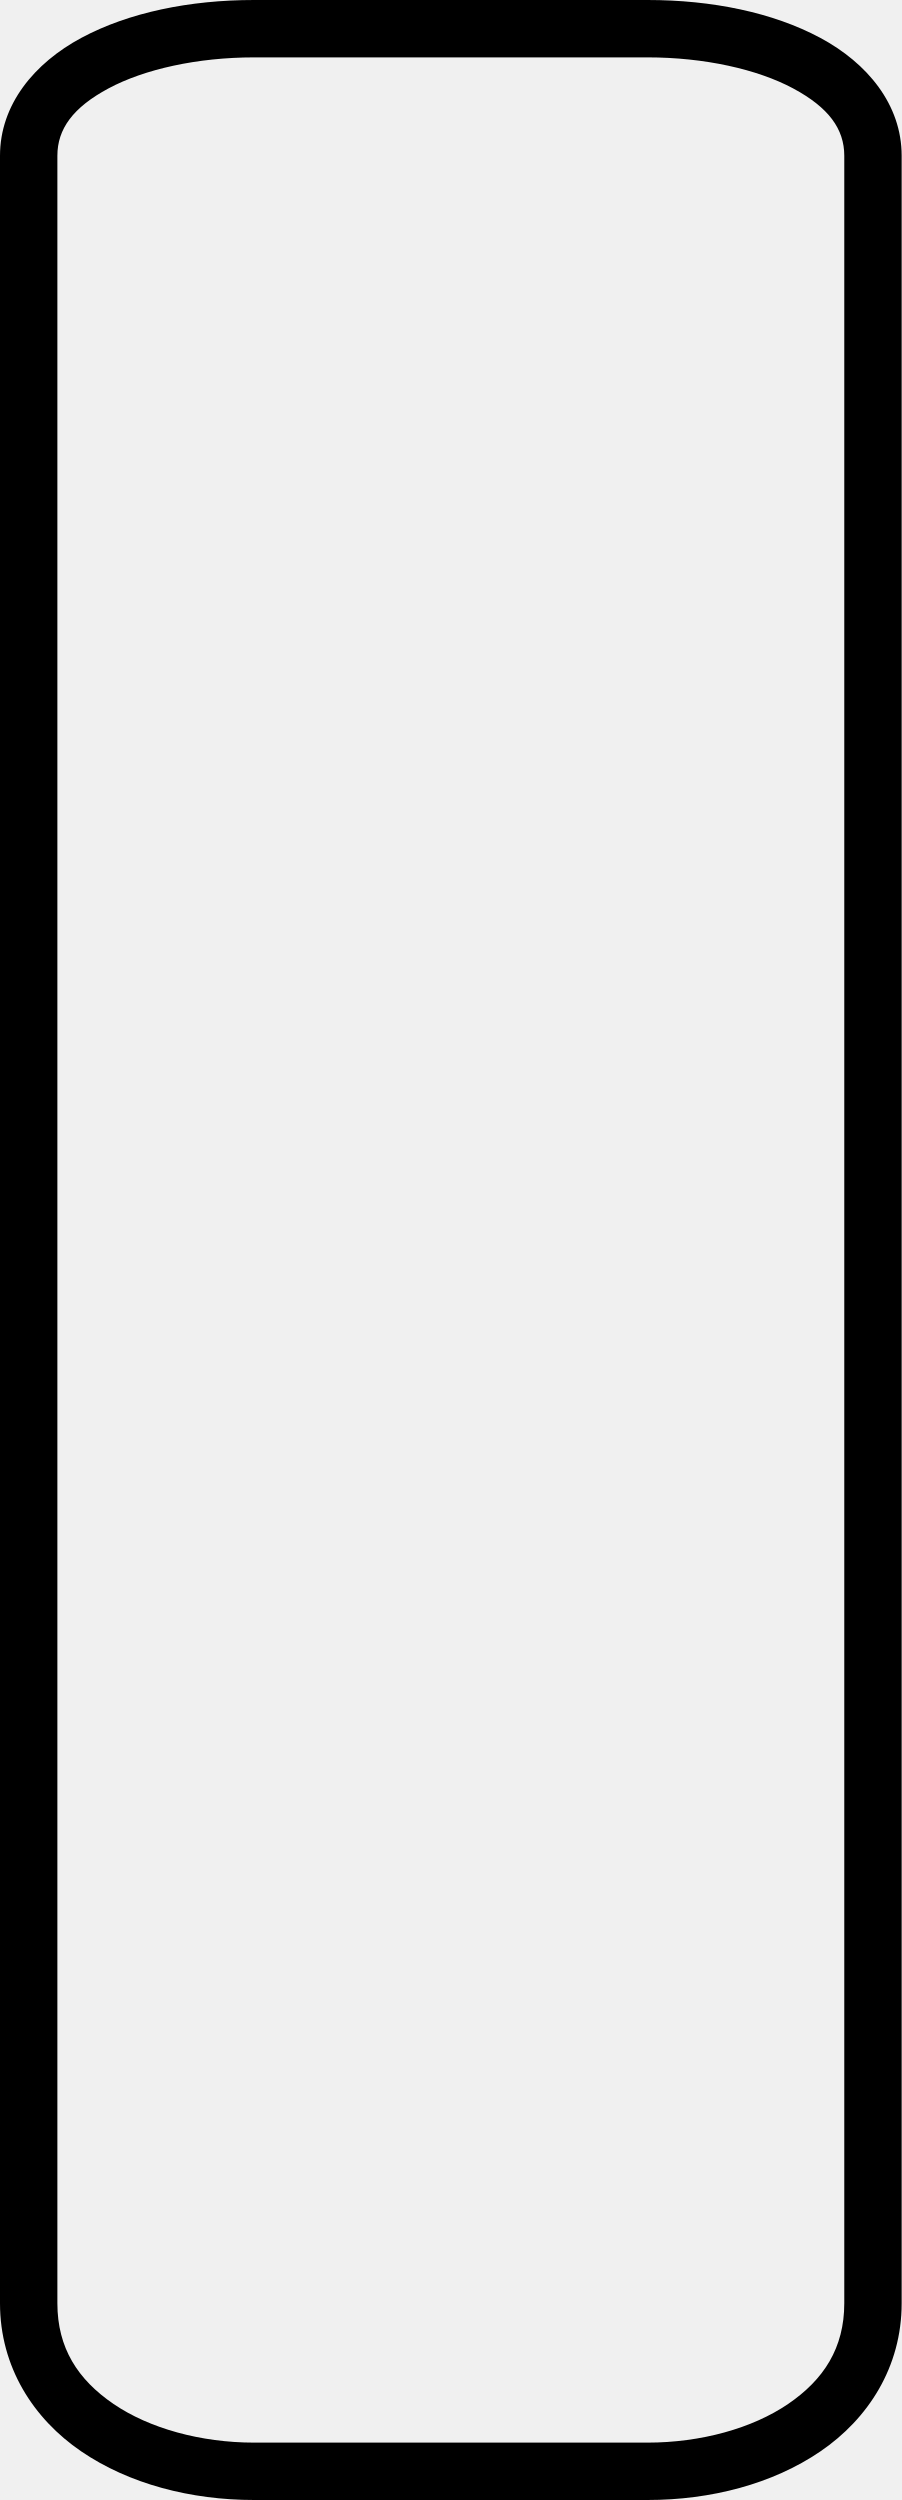
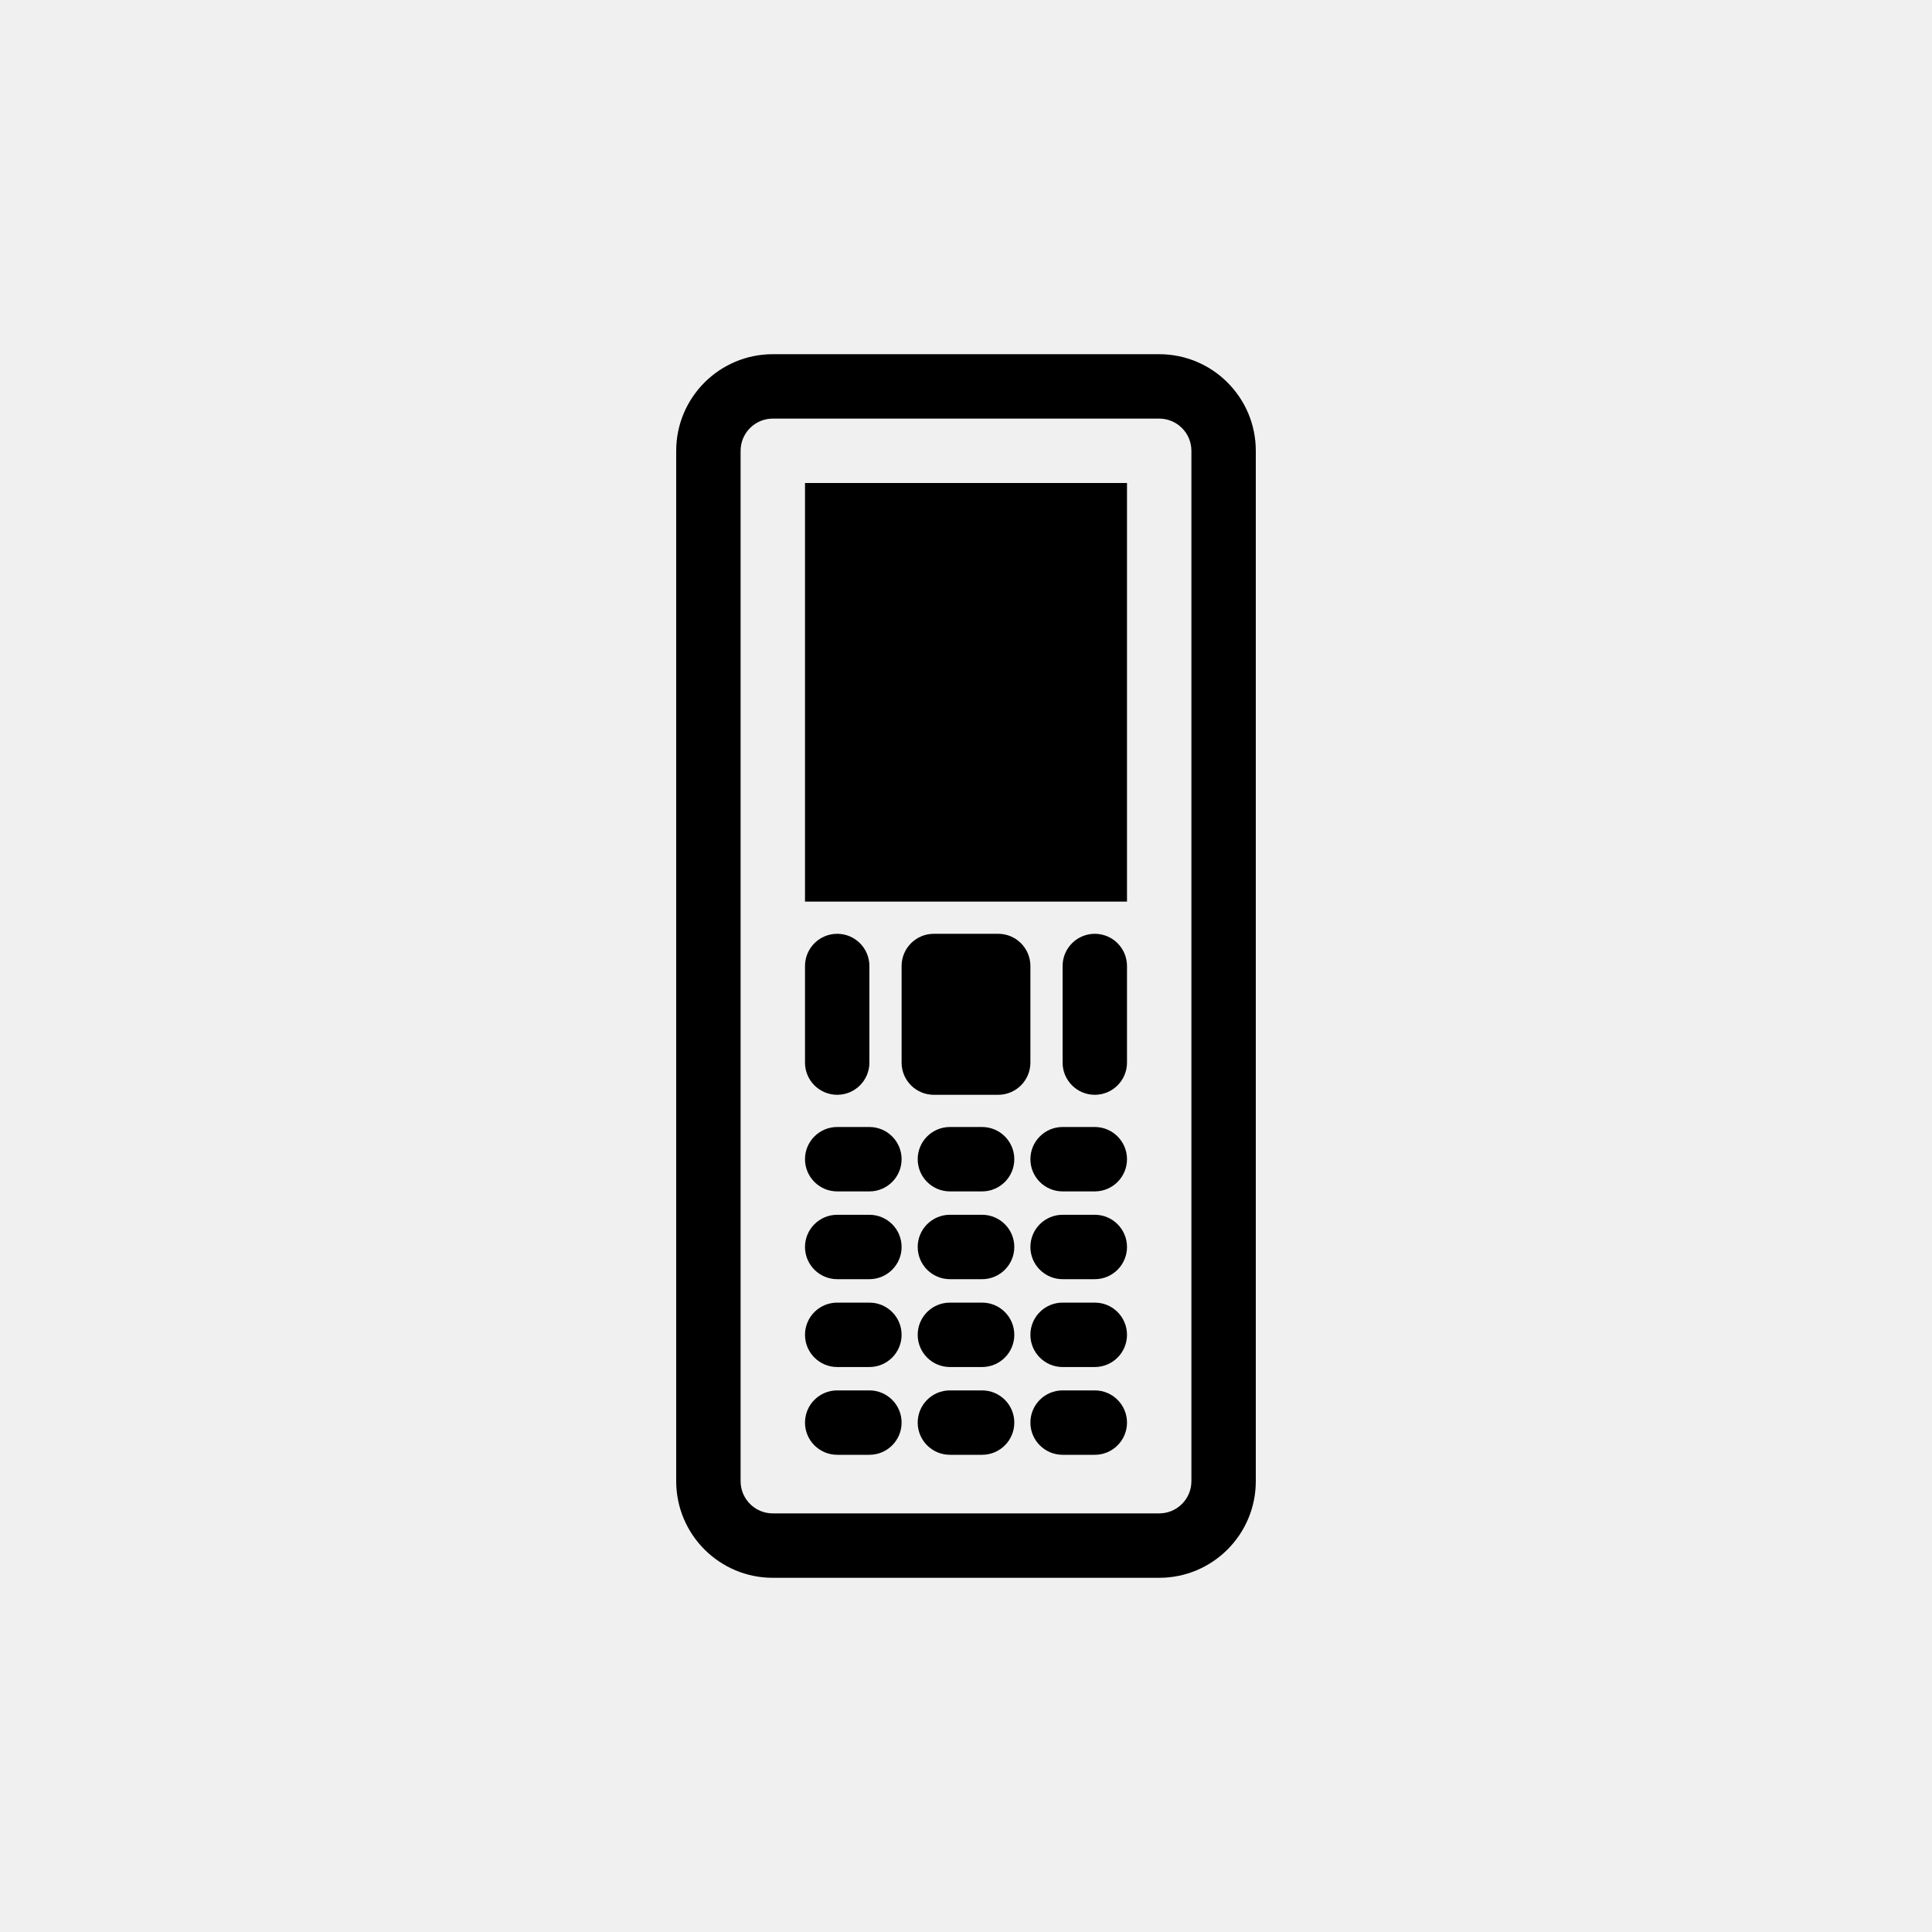
- <svg xmlns="http://www.w3.org/2000/svg" width="110.002" height="305" viewBox="0 0 110.002 305" fill="none" version="1.1" id="svg512">
-   <path d="m 1.751,16.5 c 0,-4.746 3.032,-8.593 8.097,-11.306 C 14.914,2.48 21.866,1 29.251,1 h 48 C 84.635,1 91.587,2.48 96.653,5.194 101.718,7.907 104.751,11.754 104.751,16.5 v 262 c 0,6.616 -3.29,11.703 -8.377,15.174 C 91.262,297.163 84.345,299 77.251,299 h -48 C 22.156,299 15.239,297.163 10.127,293.674 5.04,290.203 1.751,285.116 1.751,278.5 Z" stroke="currentColor" stroke-width="2" id="path469" clip-path="url(#clipPath1747)" style="stroke-width:7;stroke-dasharray:none" transform="translate(1.75,2.5)" />
-   <rect x="11.251" y="201" width="22" height="13" rx="2" stroke="currentColor" stroke-opacity="0.25" stroke-width="2" id="rect471" clip-path="url(#clipPath1741)" style="stroke-width:7;stroke-dasharray:none;stroke:currentColor;stroke-opacity:1" transform="translate(1.75,2.5)" />
-   <rect x="42.251" y="201" width="22" height="13" rx="2" stroke="currentColor" stroke-opacity="0.25" stroke-width="2" id="rect473" clip-path="url(#clipPath1735)" style="stroke-width:7;stroke-dasharray:none;stroke:currentColor;stroke-opacity:1" transform="translate(1.75,2.5)" />
-   <rect x="73.251" y="201" width="22" height="13" rx="2" stroke="currentColor" stroke-opacity="0.25" stroke-width="2" id="rect475" clip-path="url(#clipPath1729)" style="stroke-width:7;stroke-dasharray:none;stroke:currentColor;stroke-opacity:1" transform="translate(1.75,2.5)" />
-   <rect x="11.251" y="221" width="22" height="13" rx="2" stroke="currentColor" stroke-opacity="0.25" stroke-width="2" id="rect477" clip-path="url(#clipPath1723)" style="stroke-width:7;stroke-dasharray:none;stroke:currentColor;stroke-opacity:1" transform="translate(1.75,2.5)" />
-   <rect x="42.251" y="221" width="22" height="13" rx="2" stroke="currentColor" stroke-opacity="0.25" stroke-width="2" id="rect479" clip-path="url(#clipPath1717)" style="stroke-width:7;stroke-dasharray:none;stroke:currentColor;stroke-opacity:1" transform="translate(1.75,2.5)" />
-   <rect x="73.251" y="221" width="22" height="13" rx="2" stroke="currentColor" stroke-opacity="0.25" stroke-width="2" id="rect481" clip-path="url(#clipPath1711)" style="stroke-width:7;stroke-dasharray:none;stroke:currentColor;stroke-opacity:1" transform="translate(1.75,2.5)" />
-   <rect x="11.251" y="241" width="22" height="13" rx="2" stroke="currentColor" stroke-opacity="0.25" stroke-width="2" id="rect483" clip-path="url(#clipPath1705)" style="stroke-width:7;stroke-dasharray:none;stroke:currentColor;stroke-opacity:1" transform="translate(1.75,2.5)" />
-   <rect x="42.251" y="241" width="22" height="13" rx="2" stroke="currentColor" stroke-opacity="0.25" stroke-width="2" id="rect485" clip-path="url(#clipPath1699)" style="stroke-width:7;stroke-dasharray:none;stroke:currentColor;stroke-opacity:1" transform="translate(1.75,2.5)" />
-   <rect x="73.251" y="241" width="22" height="13" rx="2" stroke="currentColor" stroke-opacity="0.25" stroke-width="2" id="rect487" clip-path="url(#clipPath1693)" style="stroke-width:7;stroke-dasharray:none;stroke:currentColor;stroke-opacity:1" transform="translate(1.75,2.5)" />
-   <rect x="11.251" y="261" width="22" height="13" rx="2" stroke="currentColor" stroke-opacity="0.25" stroke-width="2" id="rect489" clip-path="url(#clipPath1687)" style="stroke-width:7;stroke-dasharray:none;stroke:currentColor;stroke-opacity:1" transform="translate(1.75,2.5)" />
-   <rect x="42.251" y="261" width="22" height="13" rx="2" stroke="currentColor" stroke-opacity="0.25" stroke-width="2" id="rect491" clip-path="url(#clipPath1681)" style="stroke-width:7;stroke-dasharray:none;stroke:currentColor;stroke-opacity:1" transform="translate(1.75,2.5)" />
-   <rect x="73.251" y="261" width="22" height="13" rx="2" stroke="currentColor" stroke-opacity="0.25" stroke-width="2" id="rect493" clip-path="url(#clipPath1675)" style="stroke-width:7;stroke-dasharray:none;stroke:currentColor;stroke-opacity:1" transform="translate(1.75,2.5)" />
-   <rect x="82.751" y="151" width="13" height="22" rx="5" stroke="currentColor" stroke-opacity="0.25" stroke-width="2" id="rect495" clip-path="url(#clipPath1669)" style="stroke-width:7;stroke-dasharray:none;stroke:currentColor;stroke-opacity:1" transform="translate(1.75,2.5)" />
-   <rect x="32.751" y="140" width="42" height="43" rx="15" stroke="currentColor" stroke-opacity="0.25" stroke-width="2" id="rect497" clip-path="url(#clipPath1663)" style="stroke-width:7;stroke-dasharray:none;stroke:currentColor;stroke-opacity:1" transform="translate(1.75,2.5)" />
-   <rect x="10.751" y="151" width="13" height="22" rx="5" stroke="currentColor" stroke-opacity="0.25" stroke-width="2" id="rect499" clip-path="url(#clipPath1657)" style="stroke-width:7;stroke-dasharray:none;stroke:currentColor;stroke-opacity:1" transform="translate(1.75,2.5)" />
-   <rect x="14.751" y="22" width="77" height="102" rx="4" stroke="currentColor" stroke-opacity="0.25" stroke-width="2" id="rect501" clip-path="url(#clipPath1651)" style="stroke-width:7;stroke-dasharray:none;stroke:currentColor;stroke-opacity:1" transform="translate(1.75,2.5)" />
-   <line x1="47.751" y1="11" x2="58.751" y2="11" stroke="currentColor" stroke-opacity="0.25" stroke-width="2" stroke-linecap="round" stroke-linejoin="round" id="line503" clip-path="url(#clipPath1645)" style="stroke-width:7;stroke-dasharray:none;stroke:currentColor;stroke-opacity:1" transform="translate(1.75,2.5)" />
-   <defs id="defs510">
-     <clipPath clipPathUnits="userSpaceOnUse" id="clipPath1645">
-       <g id="g1649">
-         <rect width="105" height="300" fill="#ffffff" id="rect1647" x="0.751" y="0" />
-       </g>
-     </clipPath>
-     <clipPath clipPathUnits="userSpaceOnUse" id="clipPath1651">
-       <g id="g1655">
-         <rect width="105" height="300" fill="#ffffff" id="rect1653" x="0.751" y="0" />
-       </g>
-     </clipPath>
-     <clipPath clipPathUnits="userSpaceOnUse" id="clipPath1657">
-       <g id="g1661">
-         <rect width="105" height="300" fill="#ffffff" id="rect1659" x="0.751" y="0" />
-       </g>
-     </clipPath>
-     <clipPath clipPathUnits="userSpaceOnUse" id="clipPath1663">
-       <g id="g1667">
-         <rect width="105" height="300" fill="#ffffff" id="rect1665" x="0.751" y="0" />
-       </g>
-     </clipPath>
-     <clipPath clipPathUnits="userSpaceOnUse" id="clipPath1669">
-       <g id="g1673">
-         <rect width="105" height="300" fill="#ffffff" id="rect1671" x="0.751" y="0" />
-       </g>
-     </clipPath>
-     <clipPath clipPathUnits="userSpaceOnUse" id="clipPath1675">
-       <g id="g1679">
-         <rect width="105" height="300" fill="#ffffff" id="rect1677" x="0.751" y="0" />
-       </g>
-     </clipPath>
-     <clipPath clipPathUnits="userSpaceOnUse" id="clipPath1681">
-       <g id="g1685">
-         <rect width="105" height="300" fill="#ffffff" id="rect1683" x="0.751" y="0" />
-       </g>
-     </clipPath>
-     <clipPath clipPathUnits="userSpaceOnUse" id="clipPath1687">
-       <g id="g1691">
-         <rect width="105" height="300" fill="#ffffff" id="rect1689" x="0.751" y="0" />
-       </g>
-     </clipPath>
-     <clipPath clipPathUnits="userSpaceOnUse" id="clipPath1693">
-       <g id="g1697">
-         <rect width="105" height="300" fill="#ffffff" id="rect1695" x="0.751" y="0" />
-       </g>
-     </clipPath>
-     <clipPath clipPathUnits="userSpaceOnUse" id="clipPath1699">
-       <g id="g1703">
-         <rect width="105" height="300" fill="#ffffff" id="rect1701" x="0.751" y="0" />
-       </g>
-     </clipPath>
-     <clipPath clipPathUnits="userSpaceOnUse" id="clipPath1705">
-       <g id="g1709">
-         <rect width="105" height="300" fill="#ffffff" id="rect1707" x="0.751" y="0" />
-       </g>
-     </clipPath>
-     <clipPath clipPathUnits="userSpaceOnUse" id="clipPath1711">
-       <g id="g1715">
-         <rect width="105" height="300" fill="#ffffff" id="rect1713" x="0.751" y="0" />
-       </g>
-     </clipPath>
-     <clipPath clipPathUnits="userSpaceOnUse" id="clipPath1717">
-       <g id="g1721">
-         <rect width="105" height="300" fill="#ffffff" id="rect1719" x="0.751" y="0" />
-       </g>
-     </clipPath>
-     <clipPath clipPathUnits="userSpaceOnUse" id="clipPath1723">
-       <g id="g1727">
-         <rect width="105" height="300" fill="#ffffff" id="rect1725" x="0.751" y="0" />
-       </g>
-     </clipPath>
-     <clipPath clipPathUnits="userSpaceOnUse" id="clipPath1729">
-       <g id="g1733">
-         <rect width="105" height="300" fill="#ffffff" id="rect1731" x="0.751" y="0" />
-       </g>
-     </clipPath>
-     <clipPath clipPathUnits="userSpaceOnUse" id="clipPath1735">
-       <g id="g1739">
-         <rect width="105" height="300" fill="#ffffff" id="rect1737" x="0.751" y="0" />
-       </g>
-     </clipPath>
-     <clipPath clipPathUnits="userSpaceOnUse" id="clipPath1741">
-       <g id="g1745">
-         <rect width="105" height="300" fill="#ffffff" id="rect1743" x="0.751" y="0" />
-       </g>
-     </clipPath>
-     <clipPath clipPathUnits="userSpaceOnUse" id="clipPath1747">
-       <g id="g1751">
-         <rect width="105" height="300" fill="#ffffff" id="rect1749" x="0.751" y="0" />
-       </g>
-     </clipPath>
-   </defs>
-   <path style="color:currentColor;fill:currentColor;-inkscape-stroke:none" d="M 31,0 C 23.148,0 15.72,1.516 9.945,4.609 4.179,7.698 0,12.763 0,19 v 262 c 0,7.776 4.083,14.092 9.904,18.064 C 15.758,303.06 23.302,305 31,305 h 48 c 7.698,0 15.244,-1.94 21.098,-5.936 5.821,-3.972 9.904,-10.288 9.904,-18.064 V 19 c 0,-6.237 -4.18,-11.302 -9.945,-14.391 C 94.282,1.516 86.852,0 79,0 Z m 0,7 h 48 c 6.917,0 13.391,1.444 17.75,3.779 4.364,2.338 6.252,4.966 6.252,8.221 v 262 c 0,5.456 -2.498,9.314 -6.85,12.283 C 91.781,296.266 85.49,298 79,298 H 31 C 24.51,298 18.22,296.266 13.85,293.283 9.498,290.314 7,286.456 7,281 V 19 C 7,15.745 8.886,13.117 13.25,10.779 17.609,8.444 24.083,7 31,7 Z" id="path2307" />
+ <svg xmlns="http://www.w3.org/2000/svg" width="30" height="30" viewBox="0 0 30 30" fill="none">
+   <path d="M18.5 7C18.5 6.724 18.276 6.5 18 6.5H12C11.724 6.5 11.5 6.724 11.5 7V23C11.5 23.276 11.724 23.5 12 23.5H18C18.276 23.5 18.5 23.276 18.5 23V7ZM19.5 23C19.5 23.828 18.828 24.5 18 24.5H12C11.172 24.5 10.5 23.828 10.5 23V7C10.5 6.172 11.172 5.5 12 5.5H18C18.828 5.5 19.5 6.172 19.5 7V23Z" fill="currentColor" />
+   <path d="M17.5 7.5H12.5V14H17.5V7.5Z" fill="currentColor" />
+   <path d="M12.5 16.5V15C12.5 14.724 12.724 14.5 13 14.5C13.276 14.5 13.5 14.724 13.5 15V16.5C13.5 16.776 13.276 17 13 17C12.724 17 12.5 16.776 12.5 16.5Z" fill="currentColor" />
+   <path d="M16.5 16.5V15C16.5 14.724 16.724 14.5 17 14.5C17.276 14.5 17.5 14.724 17.5 15V16.5C17.5 16.776 17.276 17 17 17C16.724 17 16.5 16.776 16.5 16.5Z" fill="currentColor" />
+   <path d="M15.5 14.5H14.5C14.224 14.5 14 14.724 14 15V16.5C14 16.776 14.224 17 14.5 17H15.5C15.776 17 16 16.776 16 16.5V15C16 14.724 15.776 14.5 15.5 14.5Z" fill="currentColor" />
+   <path d="M13.5 17.5C13.776 17.5 14 17.724 14 18C14 18.276 13.776 18.5 13.5 18.5H13C12.724 18.5 12.5 18.276 12.5 18C12.5 17.724 12.724 17.5 13 17.5H13.5Z" fill="currentColor" />
+   <path d="M15.25 17.5C15.526 17.5 15.75 17.724 15.75 18C15.75 18.276 15.526 18.5 15.25 18.5H14.75C14.474 18.5 14.25 18.276 14.25 18C14.25 17.724 14.474 17.5 14.75 17.5H15.25Z" fill="currentColor" />
+   <path d="M17 17.5C17.276 17.5 17.5 17.724 17.5 18C17.5 18.276 17.276 18.5 17 18.5H16.5C16.224 18.5 16 18.276 16 18C16 17.724 16.224 17.5 16.5 17.5H17Z" fill="currentColor" />
+   <path d="M15.25 18.863C15.526 18.863 15.75 19.087 15.75 19.363C15.75 19.639 15.526 19.863 15.25 19.863H14.75C14.474 19.863 14.25 19.639 14.25 19.363C14.25 19.087 14.474 18.863 14.75 18.863H15.25Z" fill="currentColor" />
+   <path d="M17 18.863C17.276 18.863 17.5 19.087 17.5 19.363C17.5 19.639 17.276 19.863 17 19.863H16.5C16.224 19.863 16 19.639 16 19.363C16 19.087 16.224 18.863 16.5 18.863H17Z" fill="currentColor" />
+   <path d="M13.5 18.863C13.776 18.863 14 19.087 14 19.363C14 19.639 13.776 19.863 13.5 19.863H13C12.724 19.863 12.5 19.639 12.5 19.363C12.5 19.087 12.724 18.863 13 18.863H13.5Z" fill="currentColor" />
+   <path d="M13.5 20.227C13.776 20.227 14 20.45 14 20.727C14 21.003 13.776 21.227 13.5 21.227H13C12.724 21.227 12.5 21.003 12.5 20.727C12.5 20.45 12.724 20.227 13 20.227H13.5Z" fill="currentColor" />
+   <path d="M15.25 20.227C15.526 20.227 15.75 20.45 15.75 20.727C15.75 21.003 15.526 21.227 15.25 21.227H14.75C14.474 21.227 14.25 21.003 14.25 20.727C14.25 20.45 14.474 20.227 14.75 20.227H15.25Z" fill="currentColor" />
+   <path d="M17 20.227C17.276 20.227 17.5 20.45 17.5 20.727C17.5 21.003 17.276 21.227 17 21.227H16.5C16.224 21.227 16 21.003 16 20.727C16 20.45 16.224 20.227 16.5 20.227H17Z" fill="currentColor" />
+   <path d="M15.25 21.59C15.526 21.59 15.75 21.814 15.75 22.09C15.75 22.366 15.526 22.59 15.25 22.59H14.75C14.474 22.59 14.25 22.366 14.25 22.09C14.25 21.814 14.474 21.59 14.75 21.59H15.25Z" fill="currentColor" />
+   <path d="M17 21.59C17.276 21.59 17.5 21.814 17.5 22.09C17.5 22.366 17.276 22.59 17 22.59H16.5C16.224 22.59 16 22.366 16 22.09C16 21.814 16.224 21.59 16.5 21.59H17Z" fill="currentColor" />
+   <path d="M13.5 21.59C13.776 21.59 14 21.814 14 22.09C14 22.366 13.776 22.59 13.5 22.59H13C12.724 22.59 12.5 22.366 12.5 22.09C12.5 21.814 12.724 21.59 13 21.59H13.5Z" fill="currentColor" />
</svg>
